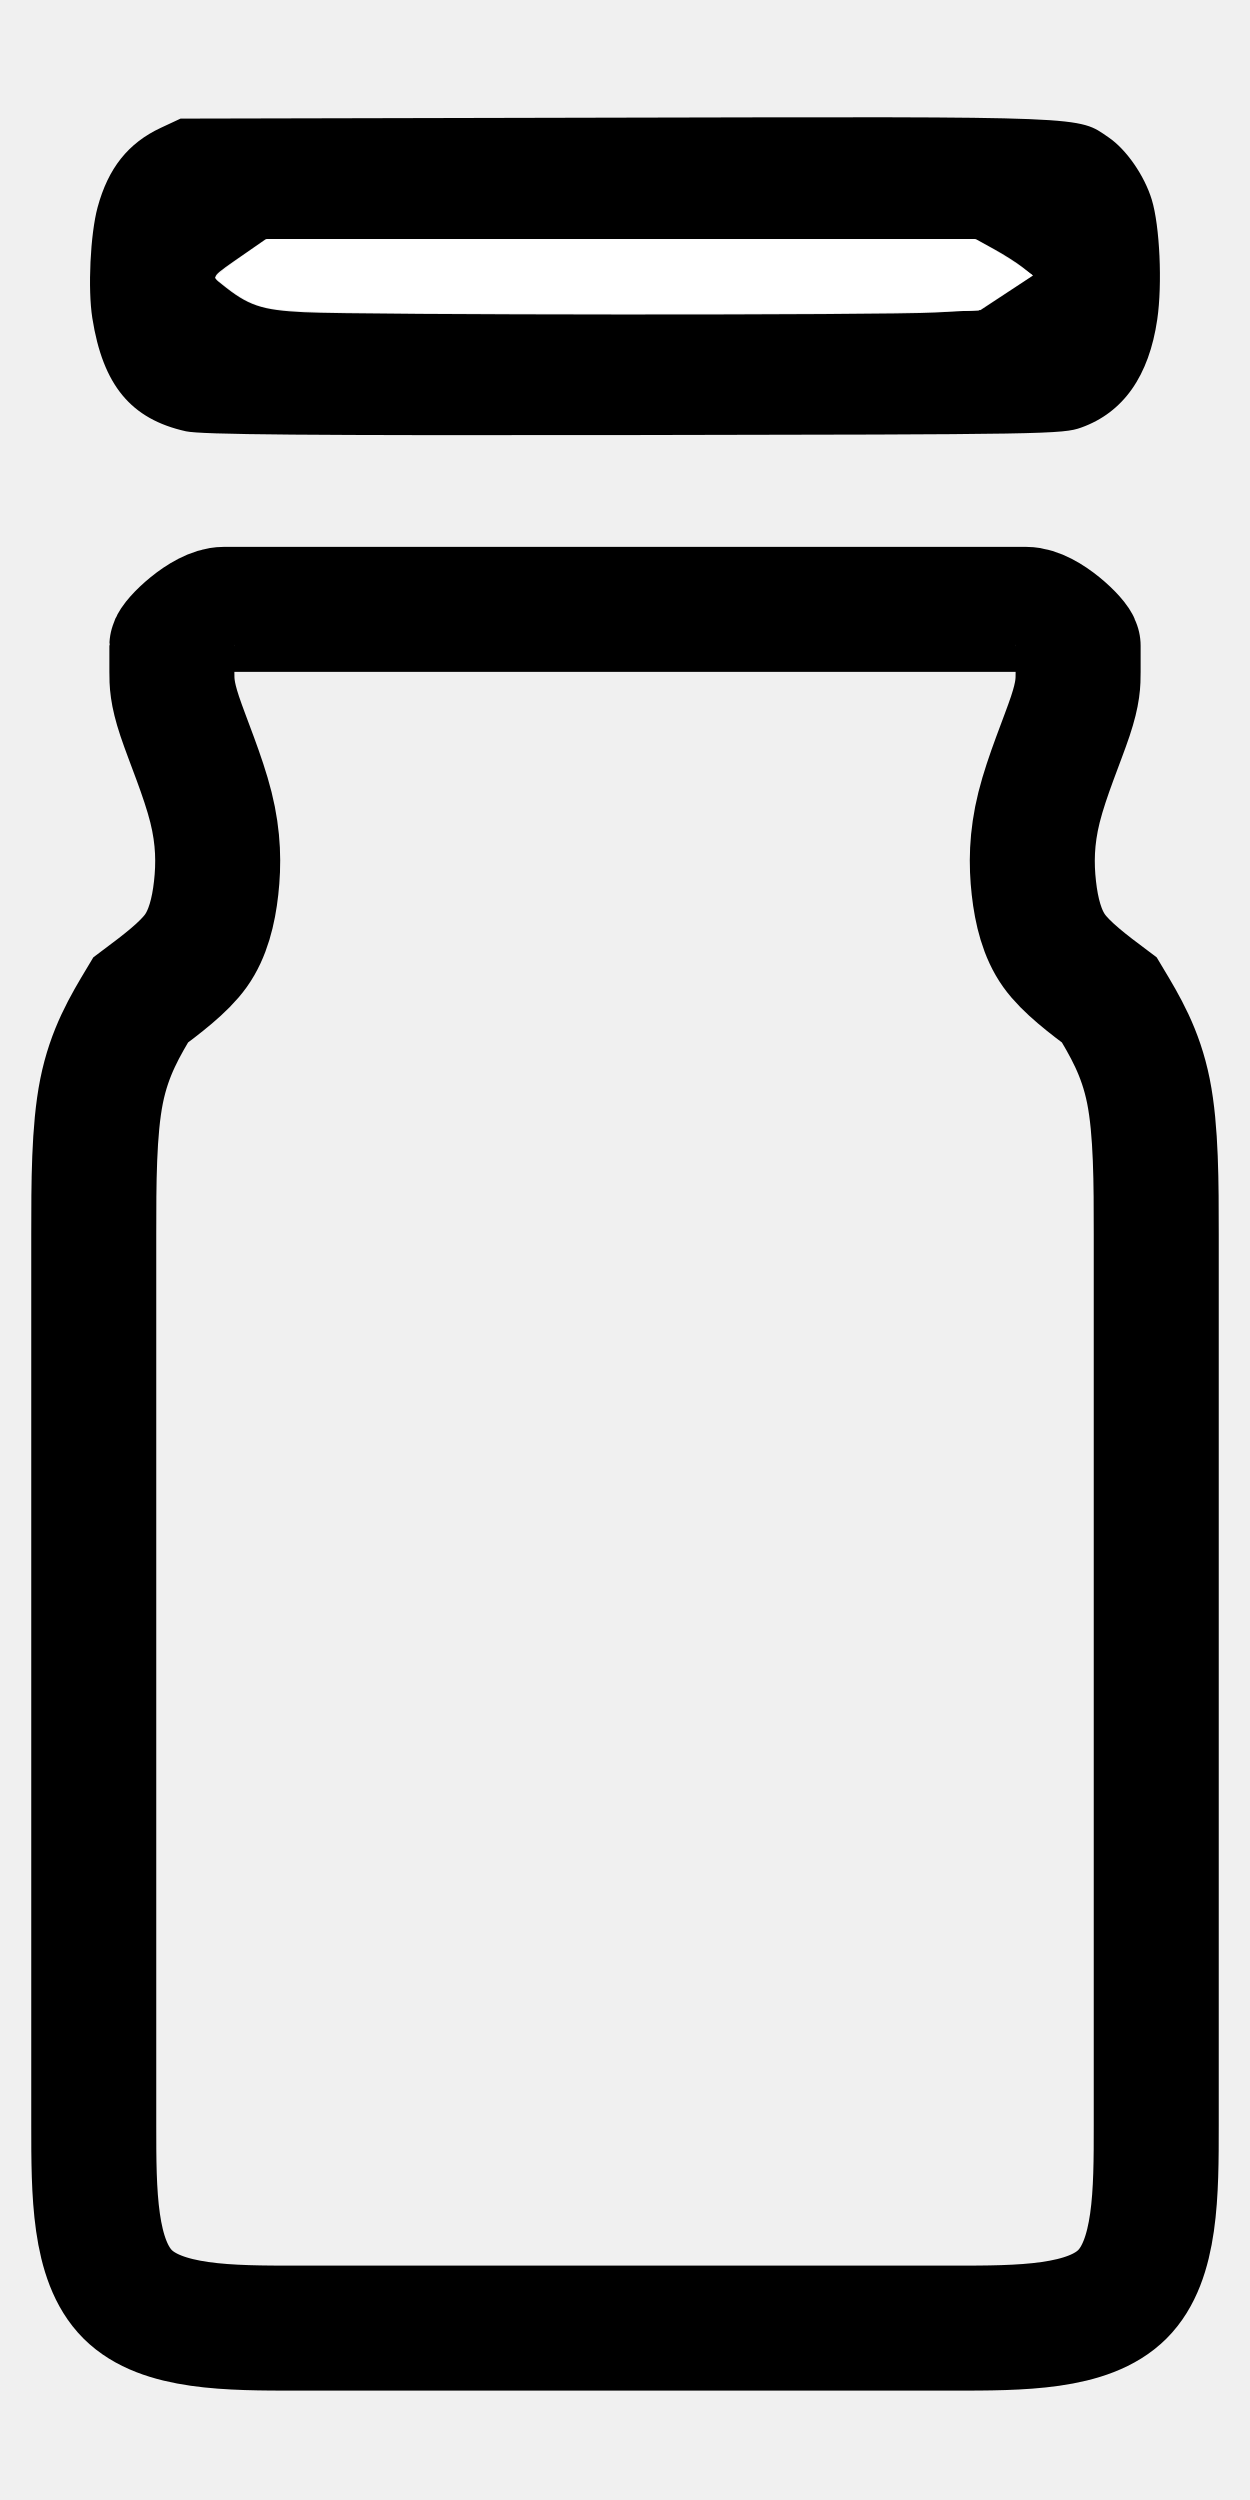
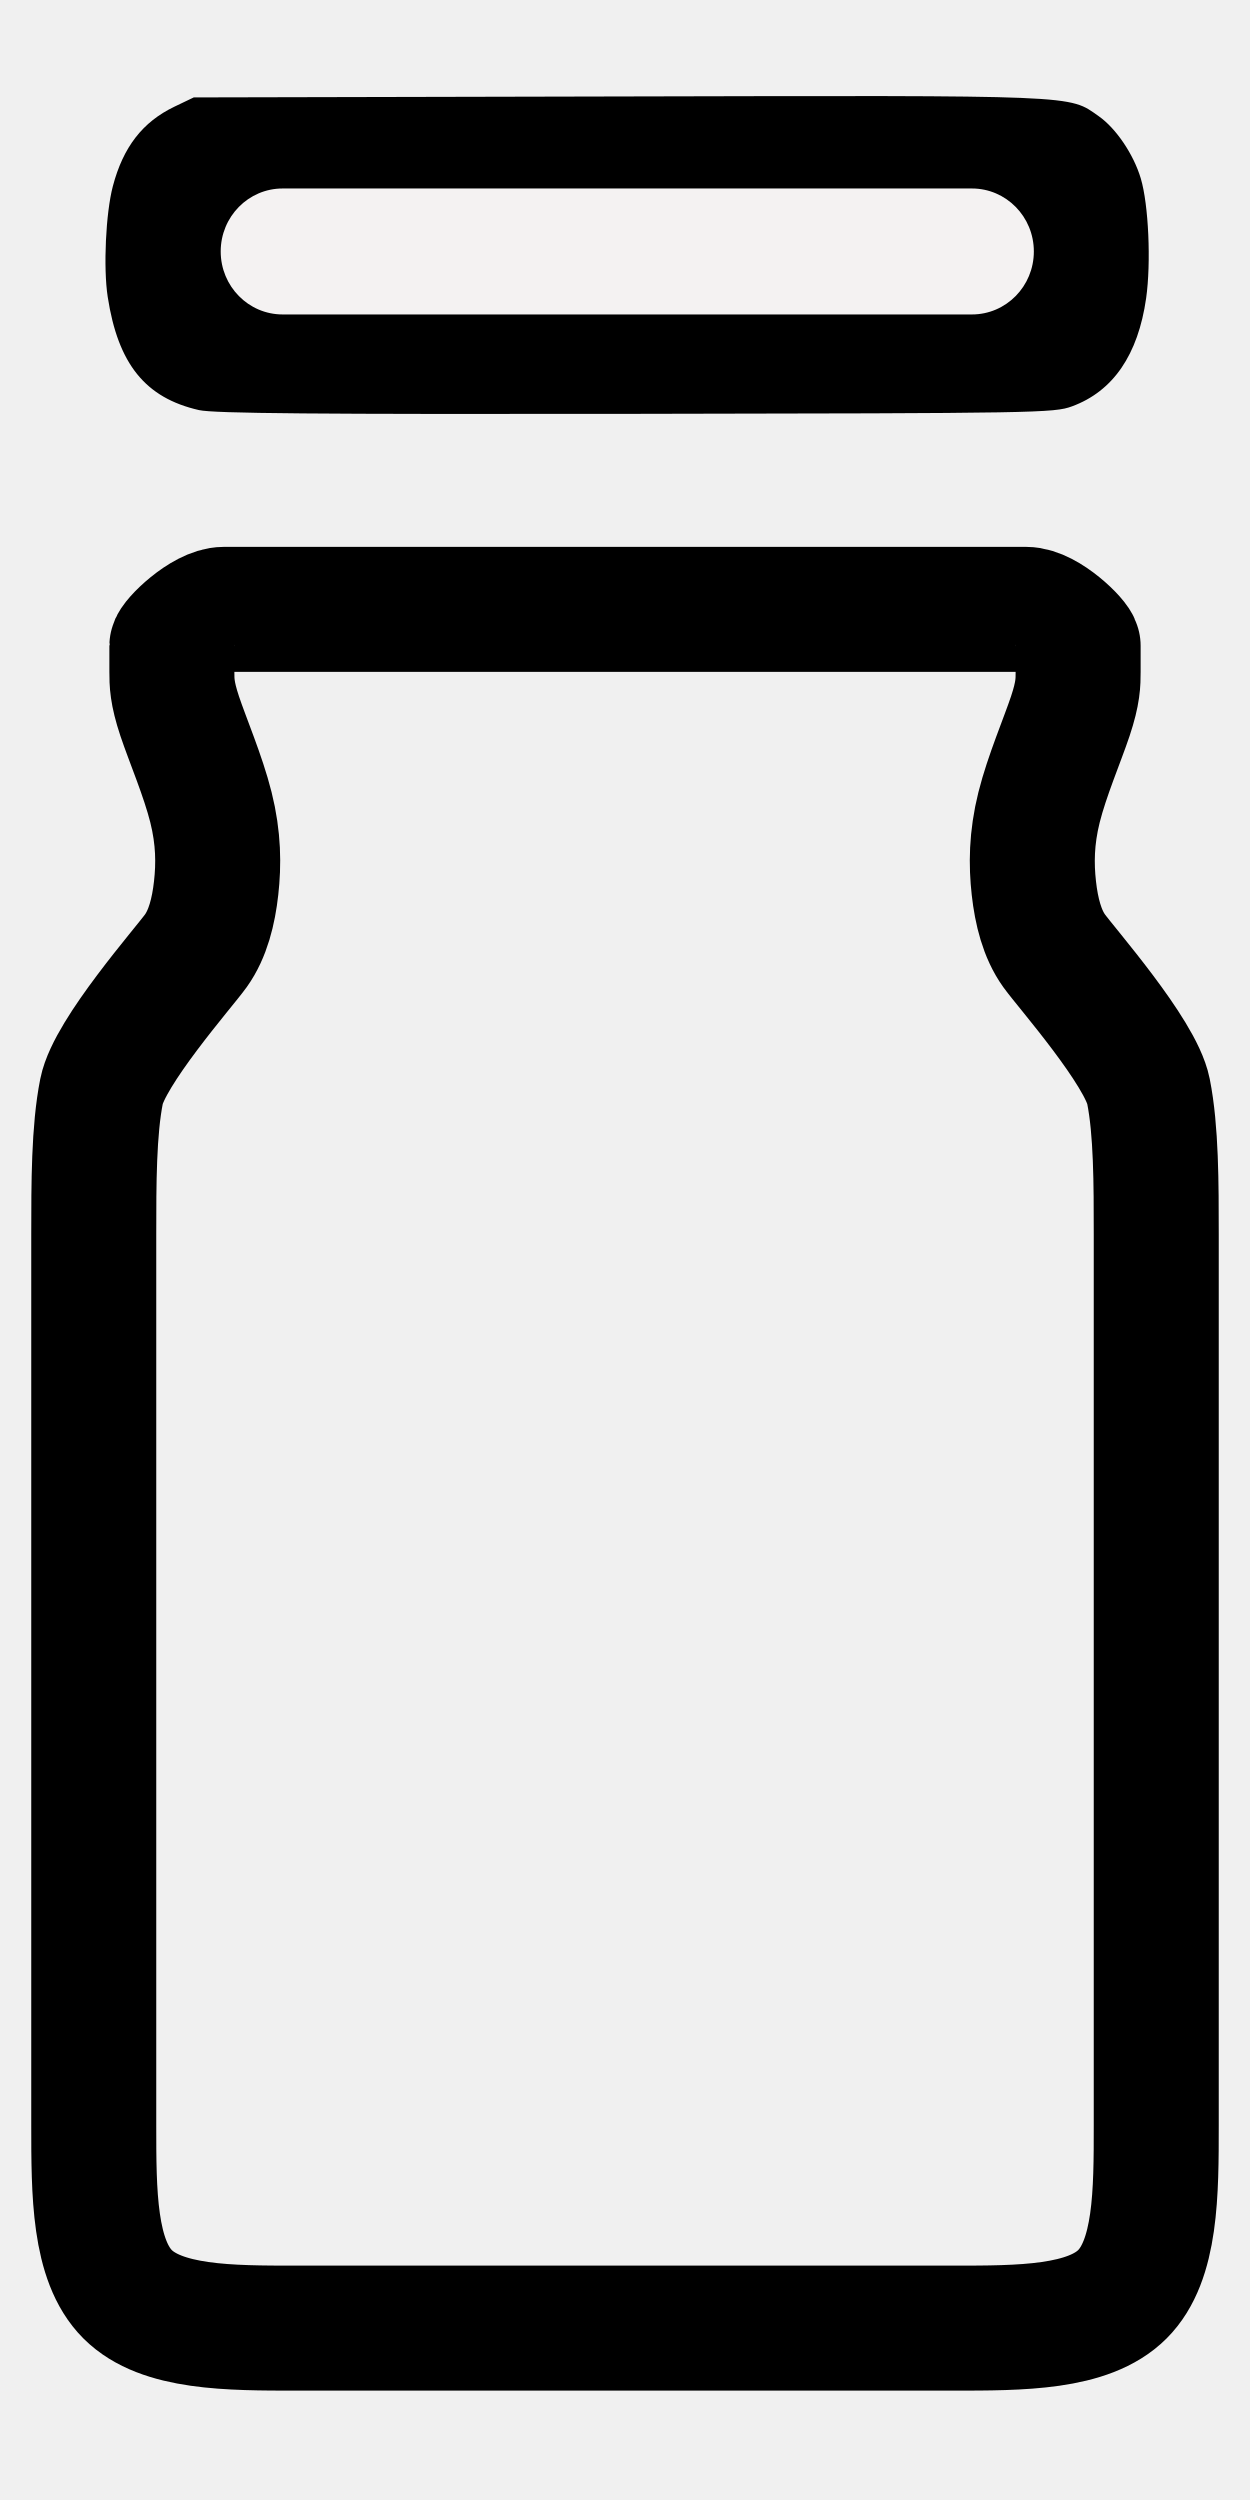
- <svg xmlns="http://www.w3.org/2000/svg" version="1.1" id="Layer_1" x="0px" y="0px" width="80" height="160" viewBox="0 0 80 160" enable-background="new 0 0 207.562 214.378" xml:space="preserve">
-   <defs id="defs15" />
-   <path id="path934" style="fill:none;stroke:#000000;stroke-width:8;stroke-linecap:butt;stroke-linejoin:miter;stroke-miterlimit:4;stroke-dasharray:none;stroke-opacity:1" d="M 74,79 C 74,97.999 74,116.999 74,136 M 6,79 C 6,97.999 6,116.999 6,136 m 68,0 c 0,4.332 0,8.666 -2.168,10.833 C 69.665,149 65.332,149 61,149 M 27,39 c 8.668,0 17.334,0 26,0 m 21,40 c 0,-3.248 0,-6.668 -0.5,-9.168 C 72.999,67.332 72,65.667 71,64 c -1.333,-1 -2.771,-2.078 -3.539,-3.155 -0.768,-1.076 -1.127,-2.513 -1.294,-4.013 C 66,55.332 66,53.666 66.5,51.666 67.001,49.665 68,47.334 68.5,45.833 69,44.332 69,43.666 69,42.999 c 0,-0.667 0,-1.333 0,-1.666 0,-0.333 -2,-2.333 -3.333,-2.333 -1.333,0 -4.001,0 -6.335,0 -2.333,0 -4.332,0 -6.332,0 m -47,40 C 6,75.752 6,72.332 6.5,69.832 7.001,67.332 8,65.667 9,64 c 1.333,-1 2.771,-2.078 3.539,-3.155 0.768,-1.076 1.127,-2.513 1.294,-4.013 C 14,55.332 14,53.666 13.5,51.666 12.999,49.665 12,47.334 11.5,45.833 11,44.332 11,43.666 11,42.999 c 0,-0.667 0,-1.333 0,-1.666 0,-0.333 2,-2.333 3.333,-2.333 1.333,0 4.002,0 6.335,0 2.333,0 4.332,0 6.332,0 M 19,149 c 14.001,0 28.001,0 42,0 M 6,136 c 0,4.332 0,8.666 2.168,10.833 C 10.335,149 14.668,149 19,149" />
-   <path style="fill:#000000;stroke:none;stroke-width:8.039;stroke-miterlimit:4;stroke-dasharray:none" d="M 11.899,27.603 C 8.378,26.82 6.587,24.655 5.909,20.36 5.613,18.491 5.78,14.989 6.246,13.268 6.925,10.762 8.203,9.156 10.293,8.18 L 11.555,7.591 39.396,7.53 c 30.523,-0.067 29.552,-0.106 31.557,1.265 1.137,0.777 2.29,2.442 2.761,3.985 0.512,1.679 0.682,5.386 0.351,7.659 -0.528,3.625 -2.168,5.959 -4.867,6.925 -1.183,0.424 -2.176,0.44 -28.632,0.479 -21.035,0.031 -27.699,-0.025 -28.667,-0.24 z M 59.859,20 62.755,19.845 64.434,18.739 66.112,17.634 65.446,17.108 C 65.079,16.818 64.259,16.296 63.623,15.947 L 62.468,15.312 H 39.734 17 l -1.232,0.855 c -2.335,1.62 -2.233,1.491 -1.584,2.017 1.704,1.382 2.533,1.664 5.283,1.798 3.841,0.186 36.986,0.201 40.392,0.018 z" id="path940" />
-   <path style="fill:#ffffff;stroke:none;stroke-width:0.908;stroke-miterlimit:4;stroke-dasharray:none" d="m 21.992,19.966 c -4.426,-0.098 -5.083,-0.181 -6.221,-0.788 -0.359,-0.191 -0.95,-0.581 -1.314,-0.867 l -0.661,-0.519 0.252,-0.268 c 0.139,-0.147 0.881,-0.705 1.65,-1.239 l 1.398,-0.971 H 39.728 62.36 l 1.135,0.638 c 0.624,0.351 1.45,0.868 1.835,1.15 l 0.7,0.512 -1.687,1.108 -1.687,1.108 -1.284,0.07 c -2.021,0.11 -34.897,0.165 -39.379,0.066 z" id="path942" />
-   <path style="fill:#ffffff;stroke:none;stroke-width:0.908;stroke-miterlimit:4;stroke-dasharray:none" d="m 21.992,19.959 c -4.429,-0.091 -5.079,-0.173 -6.221,-0.781 -0.359,-0.191 -0.95,-0.581 -1.314,-0.867 l -0.661,-0.519 0.254,-0.27 c 0.14,-0.149 0.88,-0.706 1.645,-1.239 l 1.391,-0.969 h 22.613 22.613 l 0.478,0.24 c 0.776,0.39 1.791,1.011 2.549,1.56 l 0.708,0.513 -1.71,1.115 -1.71,1.115 -4.676,0.111 c -5.241,0.125 -29.749,0.119 -35.958,-0.009 z" id="path944" />
-   <path style="fill:#ffffff;stroke:none;stroke-width:0.908;stroke-miterlimit:4;stroke-dasharray:none" d="m 21.652,19.965 c -4.723,-0.103 -5.47,-0.274 -7.204,-1.654 l -0.675,-0.537 0.459,-0.407 c 0.253,-0.224 0.999,-0.777 1.658,-1.23 l 1.199,-0.823 h 22.659 22.659 l 1.111,0.638 c 0.611,0.351 1.436,0.869 1.834,1.151 l 0.723,0.512 -1.722,1.122 -1.722,1.122 -4.565,0.109 c -5.059,0.121 -30.803,0.118 -36.415,-0.004 z" id="path946" />
+ <svg xmlns="http://www.w3.org/2000/svg" version="1.1" id="Layer_1" x="0px" y="0px" width="80px" height="160px" viewBox="0 0 80 160" enable-background="new 0 0 80 160" xml:space="preserve">
+   <defs>
+ 	
+ 	
+ 		</defs>
+   <path id="path934" fill="none" stroke="#000000" stroke-width="8" d="  M74,79c0,18.999,0,37.999,0,57 M6,79c0,18.999,0,37.999,0,57 M74,136c0,4.332,0,8.666-2.168,10.833S65.332,149,61,149 M27,39  c8.667,0,17.334,0,26,0 M74,79c0-3.248,0-6.667-0.5-9.168c-0.5-2.5-5.271-7.911-6.039-8.987c-0.769-1.076-1.128-2.513-1.295-4.013  C66,55.333,66,53.666,66.5,51.666c0.5-2,1.5-4.333,2-5.833c0.5-1.501,0.5-2.167,0.5-2.834s0-1.333,0-1.666C69,41,67,39,65.667,39  s-4.001,0-6.335,0C56.999,39,55,39,53,39 M6,79c0-3.248,0-6.667,0.5-9.168c0.5-2.5,5.271-7.911,6.039-8.987  c0.768-1.076,1.127-2.513,1.294-4.013C14,55.333,14,53.666,13.5,51.666c-0.5-2-1.5-4.333-2-5.833C11,44.332,11,43.666,11,42.999  s0-1.333,0-1.666C11,41,13,39,14.333,39c1.333,0,4.001,0,6.334,0C23.001,39,25,39,27,39 M19,149c14.001,0,28.001,0,42,0 M6,136  c0,4.332,0,8.666,2.167,10.833C10.335,149,14.667,149,19,149" />
+   <path id="path940" d="M12.735,26.246c-3.434-0.783-5.179-2.948-5.841-7.243  c-0.289-1.869-0.125-5.371,0.33-7.091c0.661-2.506,1.907-4.112,3.946-5.088l1.229-0.589l27.149-0.061  C69.313,6.106,68.365,6.067,70.32,7.438c1.107,0.777,2.232,2.442,2.691,3.985c0.5,1.679,0.664,5.386,0.342,7.659  c-0.516,3.625-2.113,5.958-4.746,6.925c-1.154,0.423-2.123,0.44-27.918,0.479C20.177,26.517,13.679,26.461,12.735,26.246  L12.735,26.246z" />
+   <path fill="#F4F2F2" d="M66.166,16.094c0,2.227-1.774,4.031-3.963,4.031H18.088c-2.189,0-3.963-1.805-3.963-4.031l0,0  c0-2.227,1.774-4.031,3.963-4.031h44.115C64.392,12.063,66.166,13.867,66.166,16.094L66.166,16.094z" />
</svg>
